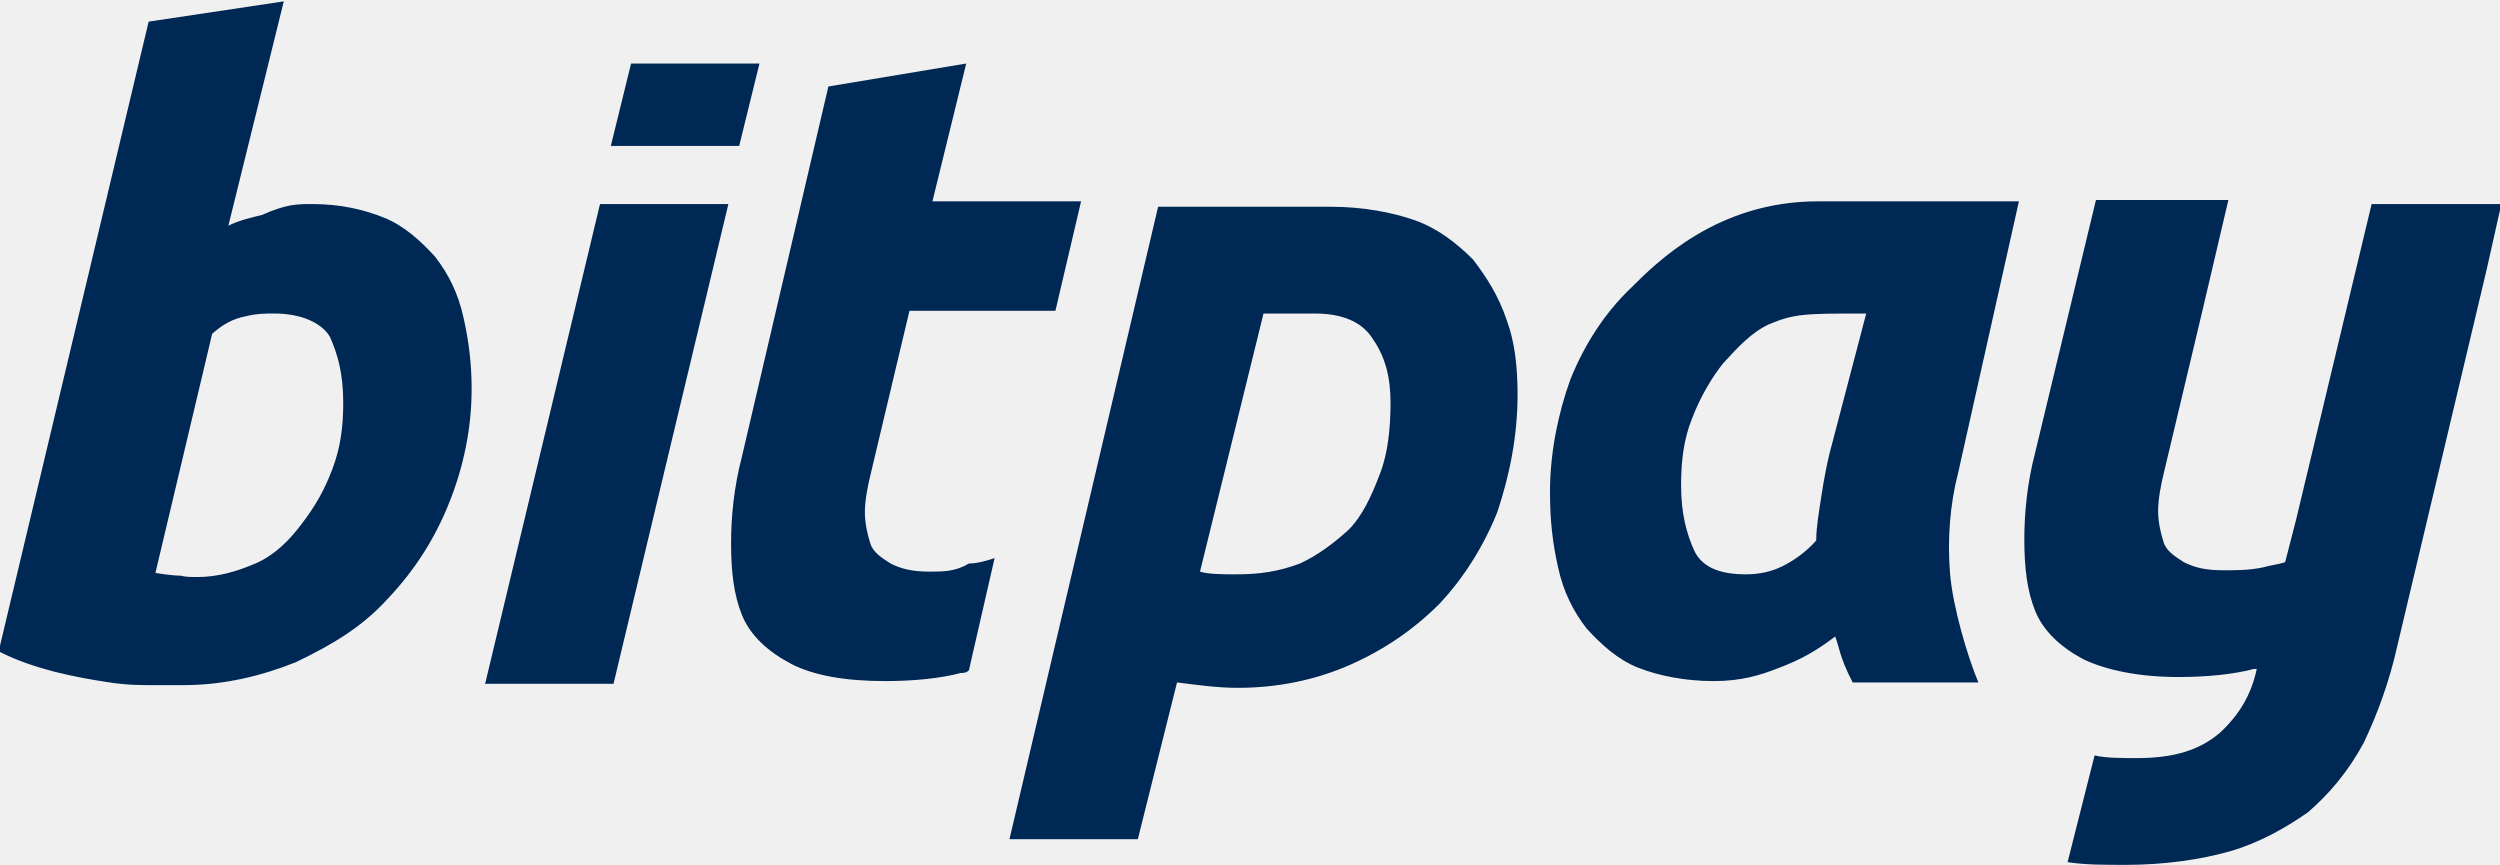
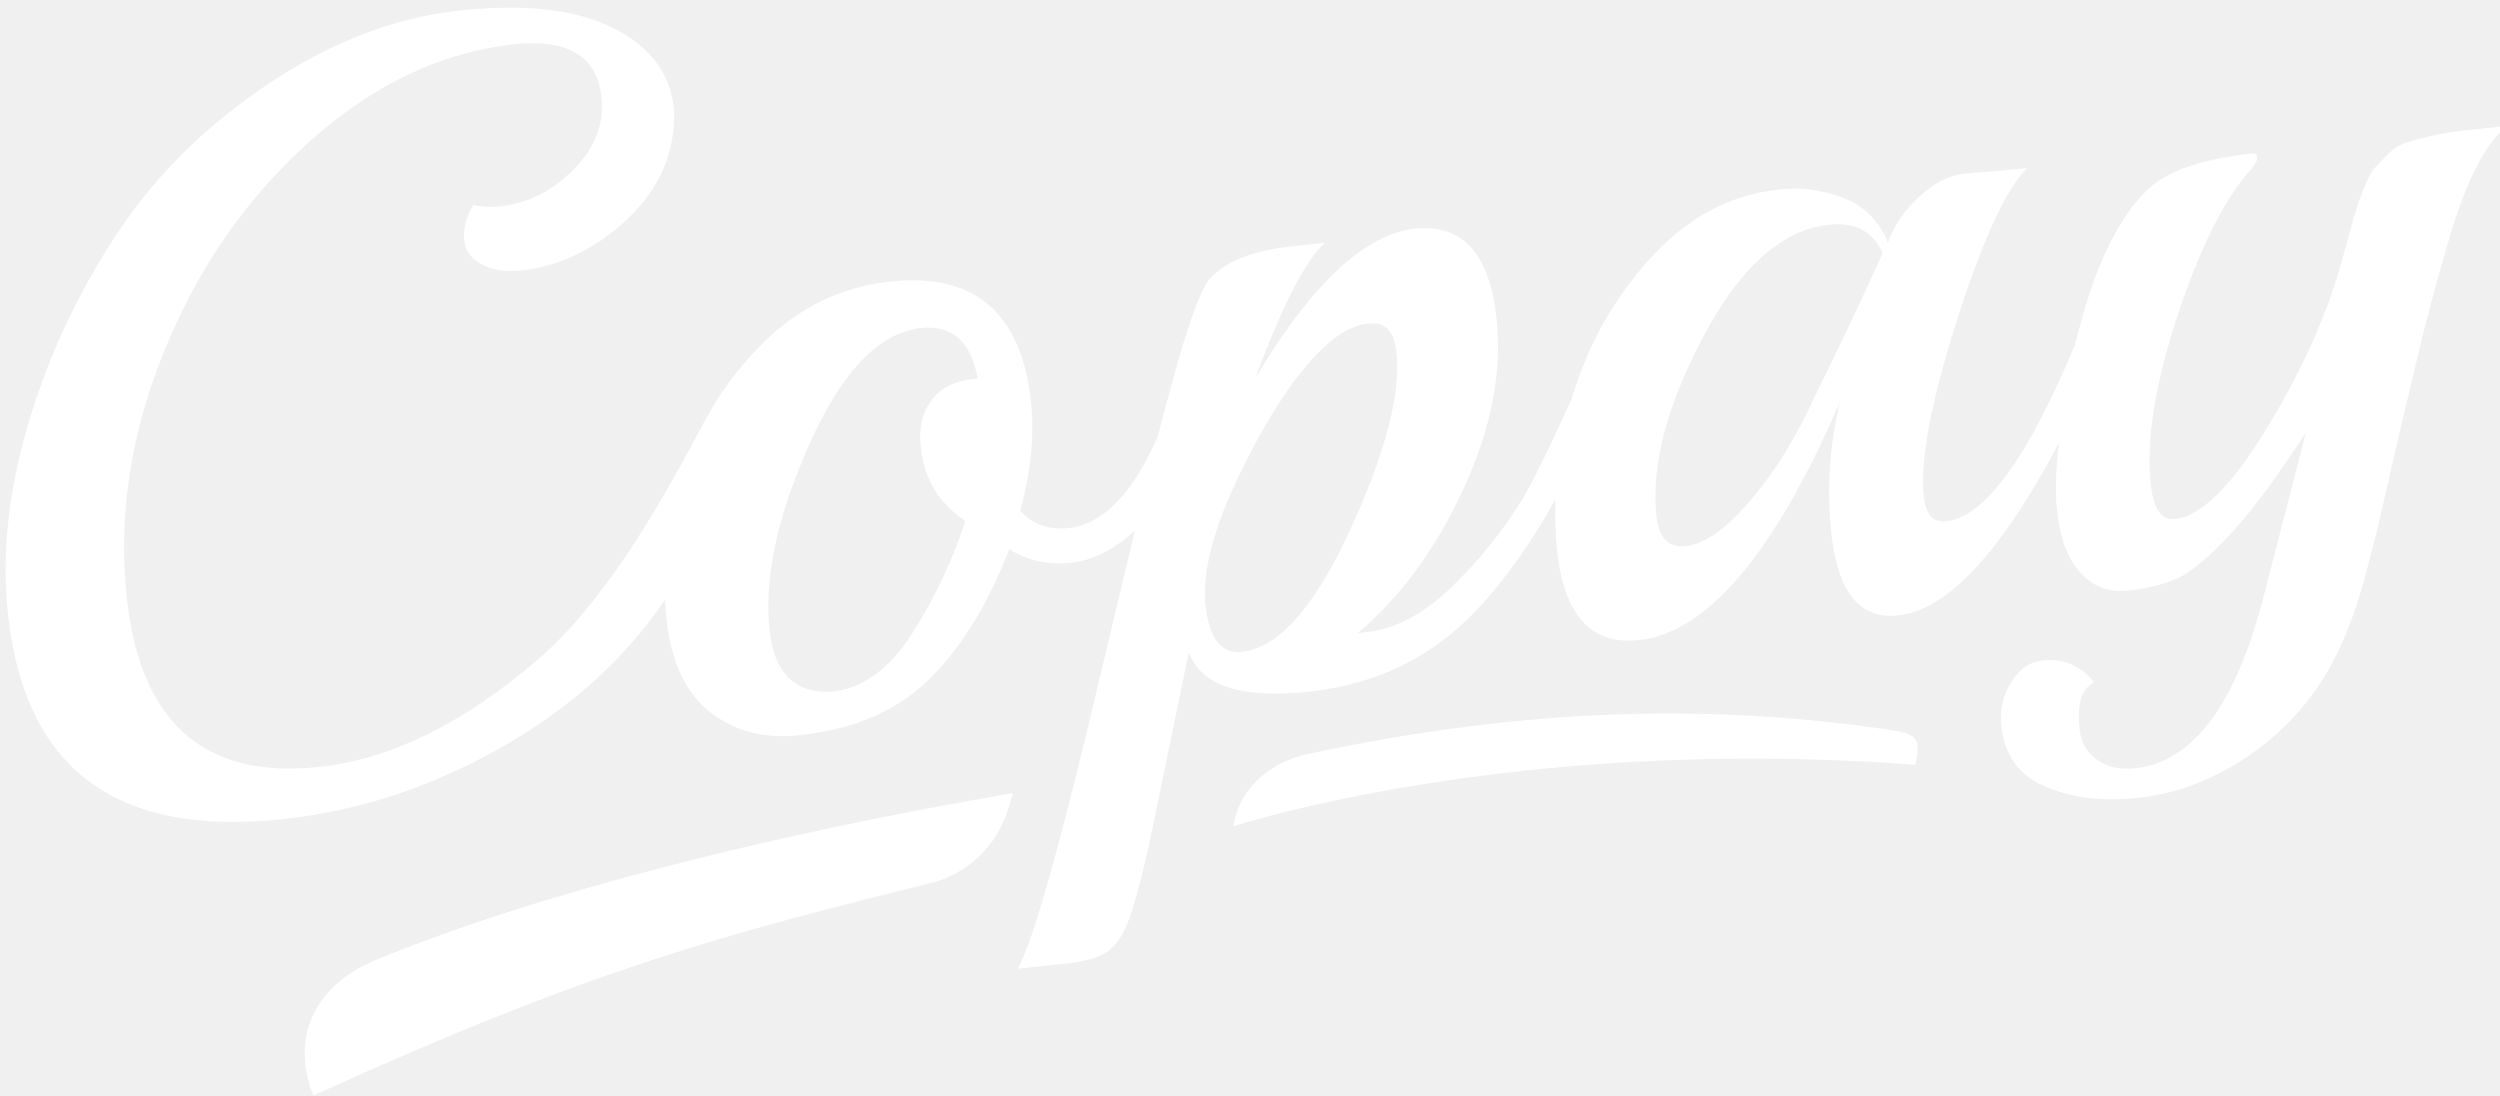
- <svg xmlns="http://www.w3.org/2000/svg" viewBox="252.5 17 185 64">
-   <path d="M437.6 32.1H428l-5.6 23.4-.8 3.1c-.6.2-1 .2-1.7.4-1 .2-1.9.2-2.9.2-1.3 0-2.1-.2-2.9-.6-.6-.4-1.3-.8-1.5-1.5-.2-.6-.4-1.5-.4-2.3s.2-1.9.4-2.7l2.9-12.2 1.9-8.1h-9.8l-4.5 18.7c-.6 2.3-.8 4.5-.8 6.4 0 2.1.2 3.8.8 5.3.6 1.5 1.9 2.7 3.6 3.6 1.7.8 4.1 1.3 7 1.3 2.1 0 4.1-.2 5.6-.6h.2c-.4 1.9-1.3 3.4-2.7 4.7-1.5 1.3-3.4 1.9-6.2 1.9-1 0-2.3 0-3.1-.2l-2 7.9c1.3.2 2.7.2 4.3.2 2.9 0 5.6-.4 7.7-1 2.1-.6 4.1-1.7 5.8-2.9 1.5-1.3 2.9-2.9 4.1-5.1 1-2.1 1.9-4.5 2.5-7.2l6.6-27.8 1.1-4.9zM397.4 52c-.6 2.3-.8 4.9-.6 7.4.2 2.5 1.3 6.2 2.1 8.1h-9.3c-1-1.9-1-2.7-1.3-3.4-1.3 1-2.5 1.7-4.1 2.3-1.5.6-2.9 1-4.9 1-2.1 0-4.1-.4-5.6-1s-2.7-1.7-3.8-2.9c-1-1.3-1.7-2.7-2.1-4.5s-.6-3.4-.6-5.6c0-2.9.6-5.8 1.5-8.3 1-2.5 2.5-4.9 4.5-6.8 1.9-1.9 6.4-6.4 13.8-6.4h14.9L397.4 52zm-6.8-11.8c-4.5 0-5.3 0-7.2.8-1.3.6-2.3 1.7-3.4 2.9-.8 1-1.7 2.5-2.3 4.1-.6 1.5-.8 3.1-.8 4.9 0 2.1.4 3.6 1 4.9.6 1.2 1.9 1.7 3.8 1.7 1 0 1.9-.2 2.7-.6.8-.4 1.7-1 2.5-1.9 0-1 .2-2.1.4-3.4.2-1.3.4-2.3.6-3.1l2.7-10.3m-25.8 6c0 3.1-.6 6-1.5 8.7-1 2.5-2.5 4.9-4.3 6.8-1.9 1.9-4.1 3.4-6.6 4.5s-5.3 1.7-8.3 1.7c-1.5 0-2.9-.2-4.5-.4l-2.9 11.6h-9.5l11-46.8H351c2.3 0 4.5.4 6.2 1s3.1 1.7 4.3 2.9c1 1.3 1.9 2.7 2.5 4.5.6 1.6.8 3.5.8 5.5zm-23.5 13.1c.6.2 1.7.2 2.7.2 1.7 0 3.1-.2 4.7-.8 1.3-.6 2.5-1.5 3.6-2.5 1-1 1.7-2.5 2.3-4.1.6-1.5.8-3.4.8-5.3s-.4-3.4-1.3-4.7c-.8-1.3-2.3-1.9-4.3-1.9H346l-4.7 19.1zm-20 0c-1.3 0-2.1-.2-2.9-.6-.6-.4-1.3-.8-1.5-1.5-.2-.6-.4-1.5-.4-2.3 0-.8.2-1.9.4-2.7l2.9-12.2h10.8l1.9-8.1h-11l2.5-10.2-10.2 1.7-6.4 27.4c-.6 2.3-.8 4.5-.8 6.4 0 2.1.2 3.8.8 5.3.6 1.5 1.9 2.7 3.6 3.6 1.7.9 4.1 1.3 7 1.3 2.1 0 4.1-.2 5.6-.6.2 0 .4 0 .6-.2l1.9-8.3c-.6.2-1.3.4-1.9.4-1 .6-1.9.6-2.9.6zm-24.4-27.2l-8.5 35.5h9.5l8.5-35.5zm10.3-4.3l1.5-6.1h-9.5l-1.5 6.1zm-31.6 4.3c2.1 0 3.8.4 5.3 1s2.7 1.7 3.8 2.9c1 1.3 1.7 2.7 2.1 4.5s.6 3.4.6 5.3c0 2.9-.6 5.8-1.7 8.5-1 2.5-2.5 4.9-4.5 7-1.9 2.1-4.1 3.4-6.8 4.7-2.5 1-5.3 1.7-8.3 1.7H264c-1.1 0-2.1 0-3.4-.2-1.3-.2-2.5-.4-4.1-.8-1.5-.4-2.7-.8-4.1-1.5l11.1-46.6 10-1.5-4.1 16.6c.8-.4 1.7-.6 2.5-.8 1.8-.8 2.6-.8 3.7-.8zm-8.5 27.6c1.5 0 2.9-.4 4.3-1s2.5-1.7 3.4-2.9c1-1.3 1.7-2.5 2.3-4.1s.8-3.1.8-4.9c0-2.1-.4-3.6-1-4.9-.6-1-2.1-1.7-4.1-1.7-.6 0-1.3 0-2.1.2-1 .2-1.7.6-2.5 1.3L264 59.4c1.3.2 1.7.2 1.9.2.3.1.8.1 1.2.1z" fill="#002855" />
+ <svg xmlns="http://www.w3.org/2000/svg" width="356px" height="156px" viewBox="0 0 356 156" version="1.1">
+   <defs />
+   <g id="Page-1" stroke="none" stroke-width="1" fill="none" fill-rule="evenodd">
+     <g id="Artboard-1" fill="#FFFFFF">
+       <g id="Shape-+-Group-+-Shape" transform="translate(1, 1)">
+         <path d="M349.531,17.611 C347.007,17.896 344.339,18.468 341.481,19.373 C340.576,19.659 339.766,20.231 339.004,20.993 C338.242,21.802 337.623,22.422 337.147,22.946 C336.67,23.47 336.194,24.375 335.67,25.708 C335.146,27.042 334.765,28.042 334.527,28.805 C334.289,29.519 333.908,30.9 333.384,32.901 C332.812,34.902 332.431,36.426 332.097,37.474 C329.859,45.048 326.286,52.717 321.428,60.576 C316.569,68.436 312.33,72.532 308.709,72.913 C306.804,73.104 305.661,71.532 305.28,68.102 C304.565,61.672 305.899,53.574 309.138,43.761 C312.425,33.949 315.902,27.042 319.665,22.993 C320.189,22.326 320.475,21.802 320.427,21.374 C320.38,20.993 320.141,20.802 319.76,20.85 C314.425,21.421 310.281,22.517 307.328,24.184 C304.375,25.804 301.755,29.043 299.326,33.901 C297.468,37.664 295.896,42.332 294.515,48.001 C287.751,64.244 281.606,72.675 276.081,73.247 C274.27,73.437 273.223,72.246 272.937,69.626 C272.413,64.625 273.937,56.337 277.605,44.809 C281.273,33.282 284.607,25.994 287.655,22.946 L286.131,23.089 L278.557,23.755 C276.557,23.994 274.461,25.042 272.318,26.994 C270.174,28.947 268.697,31.139 267.84,33.568 C266.601,30.472 264.458,28.328 261.505,27.185 C258.504,26.042 255.408,25.613 252.216,25.994 C245.357,26.756 239.355,29.948 234.116,35.664 C228.923,41.332 225.16,48.001 222.874,55.527 C222.826,55.67 222.779,55.813 222.731,55.956 C222.398,56.718 221.969,57.575 221.588,58.48 C219.016,64.101 217.015,68.102 215.538,70.484 C212.823,74.818 209.537,78.915 205.631,82.678 C201.725,86.441 197.676,88.584 193.532,89.013 L192.341,89.156 C198.438,84.012 203.44,77.2 207.393,68.626 C211.347,60.052 212.919,52.002 212.109,44.333 C211.109,35.092 207.25,30.853 200.486,31.567 C193.341,32.329 185.72,39.474 177.718,52.907 C181.671,42.332 185.005,35.854 187.721,33.568 L183.195,34.044 C177.241,34.663 173.192,36.331 171.049,38.998 C170.001,40.427 168.477,44.381 166.619,50.906 C165.952,53.24 165.047,56.67 163.856,61.148 C160.284,69.341 156.044,73.675 151.138,74.199 C148.328,74.485 146.041,73.675 144.279,71.722 C145.803,66.149 146.327,61.005 145.803,56.146 C144.422,43.476 137.753,37.807 125.749,39.093 C118.604,39.856 112.365,42.952 107.077,48.43 C103.886,51.716 101.266,55.289 99.265,59.147 C99.265,59.099 99.313,59.052 99.313,59.004 C94.454,68.102 86.071,83.916 75.544,92.967 C65.017,102.017 54.633,107.114 44.439,108.209 C28.101,109.972 18.955,101.922 17.05,84.059 C15.812,72.532 17.574,60.814 22.385,49.001 C27.196,37.14 34.103,27.185 43.106,19.135 C52.108,11.085 61.778,6.464 72.067,5.321 C79.831,4.464 84.023,6.988 84.642,12.8 C85.071,16.61 83.737,20.04 80.688,23.136 C77.64,26.185 74.163,27.947 70.257,28.376 C68.828,28.519 67.541,28.471 66.398,28.185 C65.35,30.043 64.922,31.71 65.112,33.187 C65.255,34.711 66.112,35.854 67.637,36.664 C69.161,37.474 71.019,37.76 73.257,37.521 C77.973,36.997 82.403,35.092 86.5,31.805 C90.596,28.519 93.216,24.756 94.359,20.421 C94.931,18.135 95.121,16.086 94.931,14.276 C94.407,9.37 91.501,5.559 86.214,2.94 C80.926,0.32 73.639,-0.49 64.398,0.51 C55.109,1.511 46.011,5.035 37.008,11.085 C28.006,17.134 20.765,24.375 15.288,32.853 C9.762,41.332 5.666,50.287 2.903,59.766 C0.14,69.245 -0.765,78.153 0.14,86.489 C2.522,108.495 15.526,118.212 39.247,115.64 C49.441,114.545 59.206,111.496 68.542,106.447 C77.878,101.446 85.452,95.206 91.168,87.87 C92.073,86.679 92.882,85.536 93.692,84.44 C93.74,85.298 93.787,86.108 93.883,86.965 C94.55,93.253 96.645,97.73 100.17,100.445 C103.695,103.16 107.935,104.256 112.984,103.684 C120.843,102.827 127.036,100.064 131.608,95.444 C136.181,90.823 139.849,84.679 142.707,77.2 C145.327,78.867 148.328,79.487 151.71,79.105 C154.615,78.772 157.569,77.295 160.617,74.58 C159.141,80.63 157.473,87.632 155.568,95.682 C150.043,119.07 146.184,132.836 143.945,136.932 L151.186,136.17 C153.186,135.932 154.854,135.503 156.092,134.884 C157.33,134.217 158.426,132.979 159.283,131.121 C160.141,129.263 161.284,125.262 162.665,119.118 L168.286,91.871 C170.049,96.682 175.717,98.54 185.434,97.492 C195.104,96.444 203.154,92.49 209.537,85.584 C213.49,81.344 217.11,76.152 220.492,70.103 C220.397,72.532 220.492,74.961 220.731,77.391 C221.731,86.632 225.589,90.871 232.353,90.156 C242.118,89.108 251.692,77.819 260.981,56.289 C259.504,62.529 259.123,68.769 259.79,75.009 C260.695,83.345 263.839,87.203 269.317,86.632 C276.319,85.869 283.94,77.676 292.181,62.1 C291.752,65.816 291.657,68.912 291.895,71.341 C292.276,75.533 293.419,78.581 295.277,80.582 C297.135,82.583 299.373,83.392 302.041,83.107 C304.708,82.821 306.995,82.249 308.9,81.439 C310.805,80.63 313.33,78.534 316.474,75.199 C319.617,71.865 323.238,66.959 327.382,60.528 L321.237,84.345 C317.283,99.493 311.186,107.543 303.041,108.4 C300.945,108.638 299.135,108.257 297.658,107.209 C296.182,106.209 295.324,104.732 295.134,102.827 C294.753,99.207 295.42,97.016 297.182,96.206 C296.563,95.253 295.61,94.443 294.324,93.777 C293.038,93.11 291.514,92.871 289.751,93.062 C287.989,93.253 286.512,94.3 285.369,96.206 C284.178,98.111 283.75,100.159 283.988,102.398 C284.464,106.638 286.56,109.496 290.371,111.067 C294.181,112.639 298.564,113.163 303.613,112.592 C308.662,112.068 313.52,110.258 318.188,107.304 C322.857,104.304 326.62,100.588 329.525,96.111 C332.431,91.633 334.717,85.726 336.48,78.439 C337.147,76.009 337.956,72.627 338.957,68.197 C339.957,63.767 340.624,61.005 340.862,59.862 C341.148,58.718 341.91,55.479 343.196,50.097 C344.434,44.714 346.054,38.76 348.007,32.139 C350.436,24.279 353.104,19.183 356.009,16.944 L349.531,17.611 L349.531,17.611 Z M137.324,53.002 C134.8,53.288 132.895,54.288 131.608,56.051 C130.322,57.813 129.798,60.052 130.132,62.767 C130.608,67.197 132.704,70.674 136.467,73.199 C134.562,79.01 131.989,84.393 128.798,89.347 C125.607,94.3 121.844,97.016 117.509,97.492 C112.222,97.778 109.268,94.872 108.601,88.87 C107.935,82.868 109.03,75.914 111.888,68.102 C117.08,53.907 123.177,46.477 130.132,45.714 C134.562,45.238 137.277,47.62 138.229,52.907 L137.324,53.002 L137.324,53.002 Z M175.812,91.824 C172.907,92.157 171.192,89.918 170.668,85.203 C170.144,80.487 171.811,74.152 175.669,66.244 C179.528,58.337 183.338,52.526 187.101,48.858 C189.388,46.572 191.627,45.333 193.722,45.095 C194.342,45.048 194.77,45.048 195.104,45.095 C196.676,45.333 197.581,46.715 197.866,49.239 C198.486,55.051 196.295,63.482 191.245,74.485 C186.196,85.488 181.052,91.252 175.812,91.824 L175.812,91.824 Z M256.027,58.337 C253.693,63.053 250.93,67.245 247.739,70.865 C244.547,74.485 241.642,76.486 239.022,76.771 C236.592,77.01 235.211,75.628 234.878,72.484 C234.116,65.244 236.354,56.718 241.594,46.858 C246.834,36.997 252.788,31.71 259.456,30.996 C263.172,30.615 265.744,31.948 267.078,35.045 C264.887,40.046 261.219,47.81 256.027,58.337 L256.027,58.337 Z" id="Shape" />
+         <g id="Group" transform="translate(42.19527, 112.0342)">
+           <path d="M101.078,-0.095 C66.734,5.764 33.772,14.052 10.527,23.579 C0.81,27.532 -1.62,35.487 1.429,42.965 C40.917,24.96 60.494,19.863 89.36,12.718 C94.457,11.432 98.554,7.621 100.221,2.62 C100.507,1.667 100.792,0.762 101.078,-0.095 L101.078,-0.095 Z" id="Shape" />
+         </g>
+         <path d="M271.741,107.906 C272.741,103.619 271.598,103.428 267.216,102.809 C243.256,99.332 216.915,99.57 185.191,106.381 C179.856,107.525 175.474,111.24 174.616,116.67 C174.616,116.67 214.438,103.571 271.741,107.906 L271.741,107.906 L271.741,107.906 Z" id="Shape" />
+       </g>
+     </g>
+   </g>
</svg>
